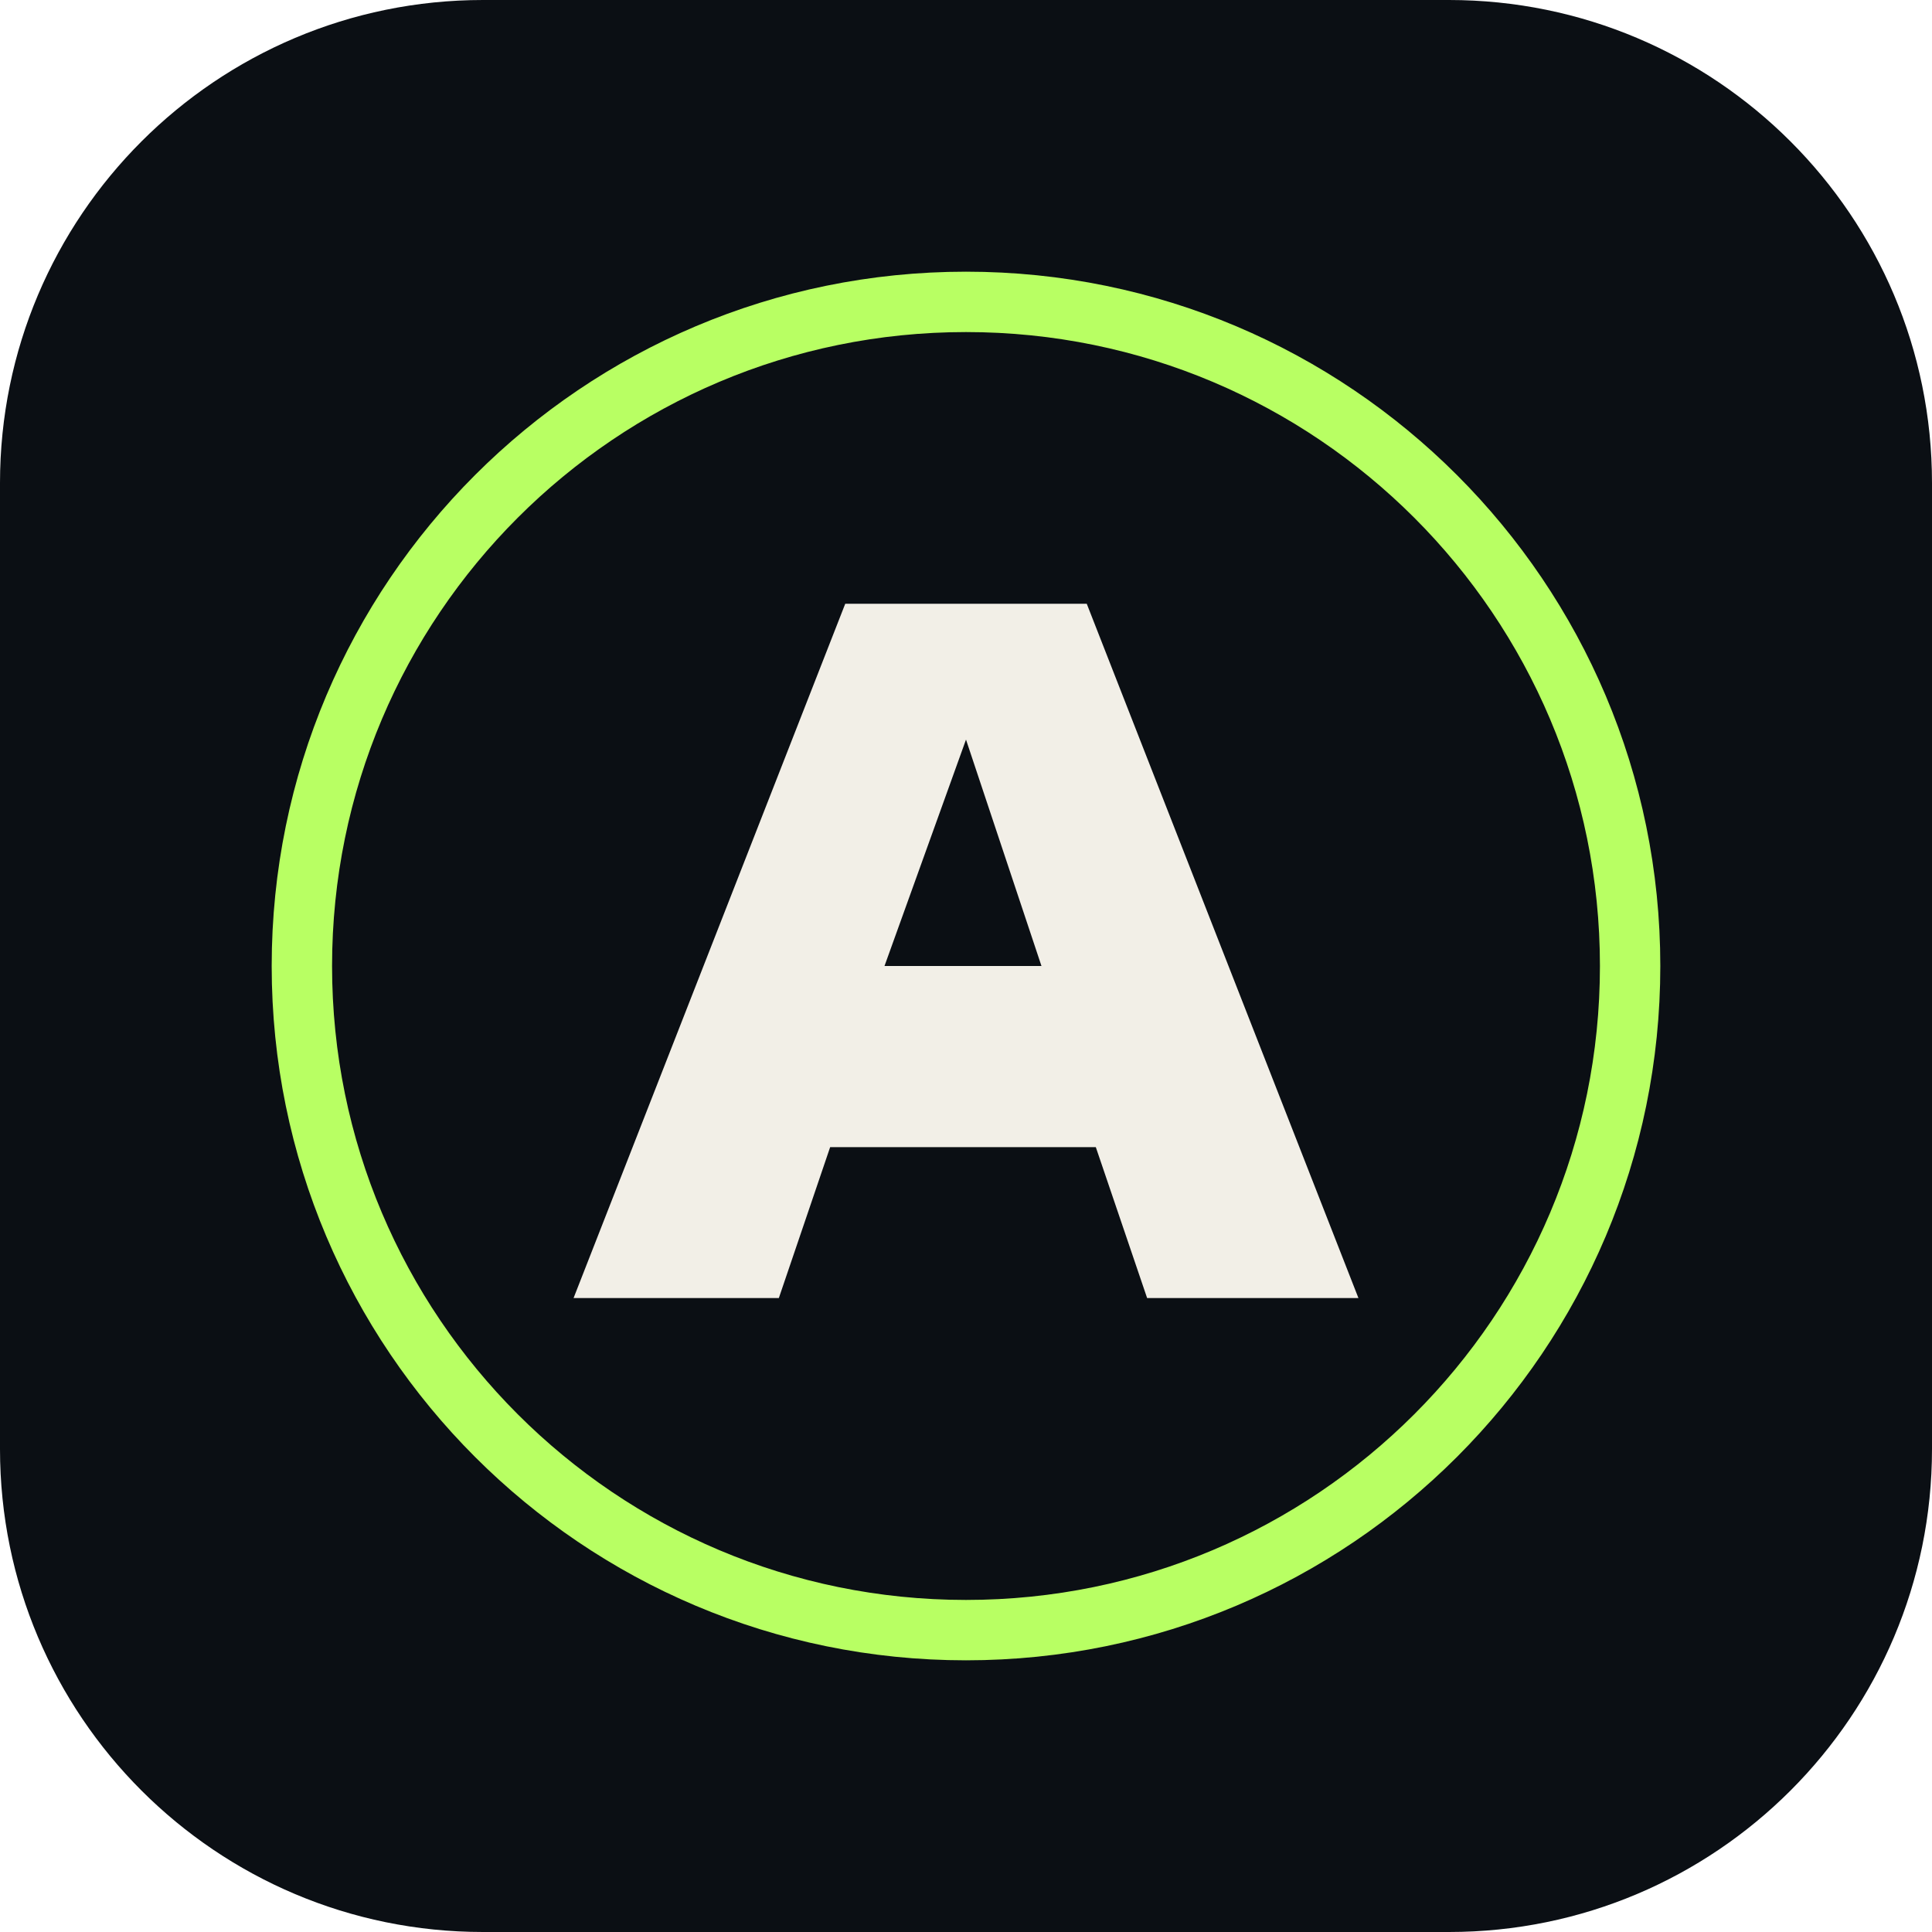
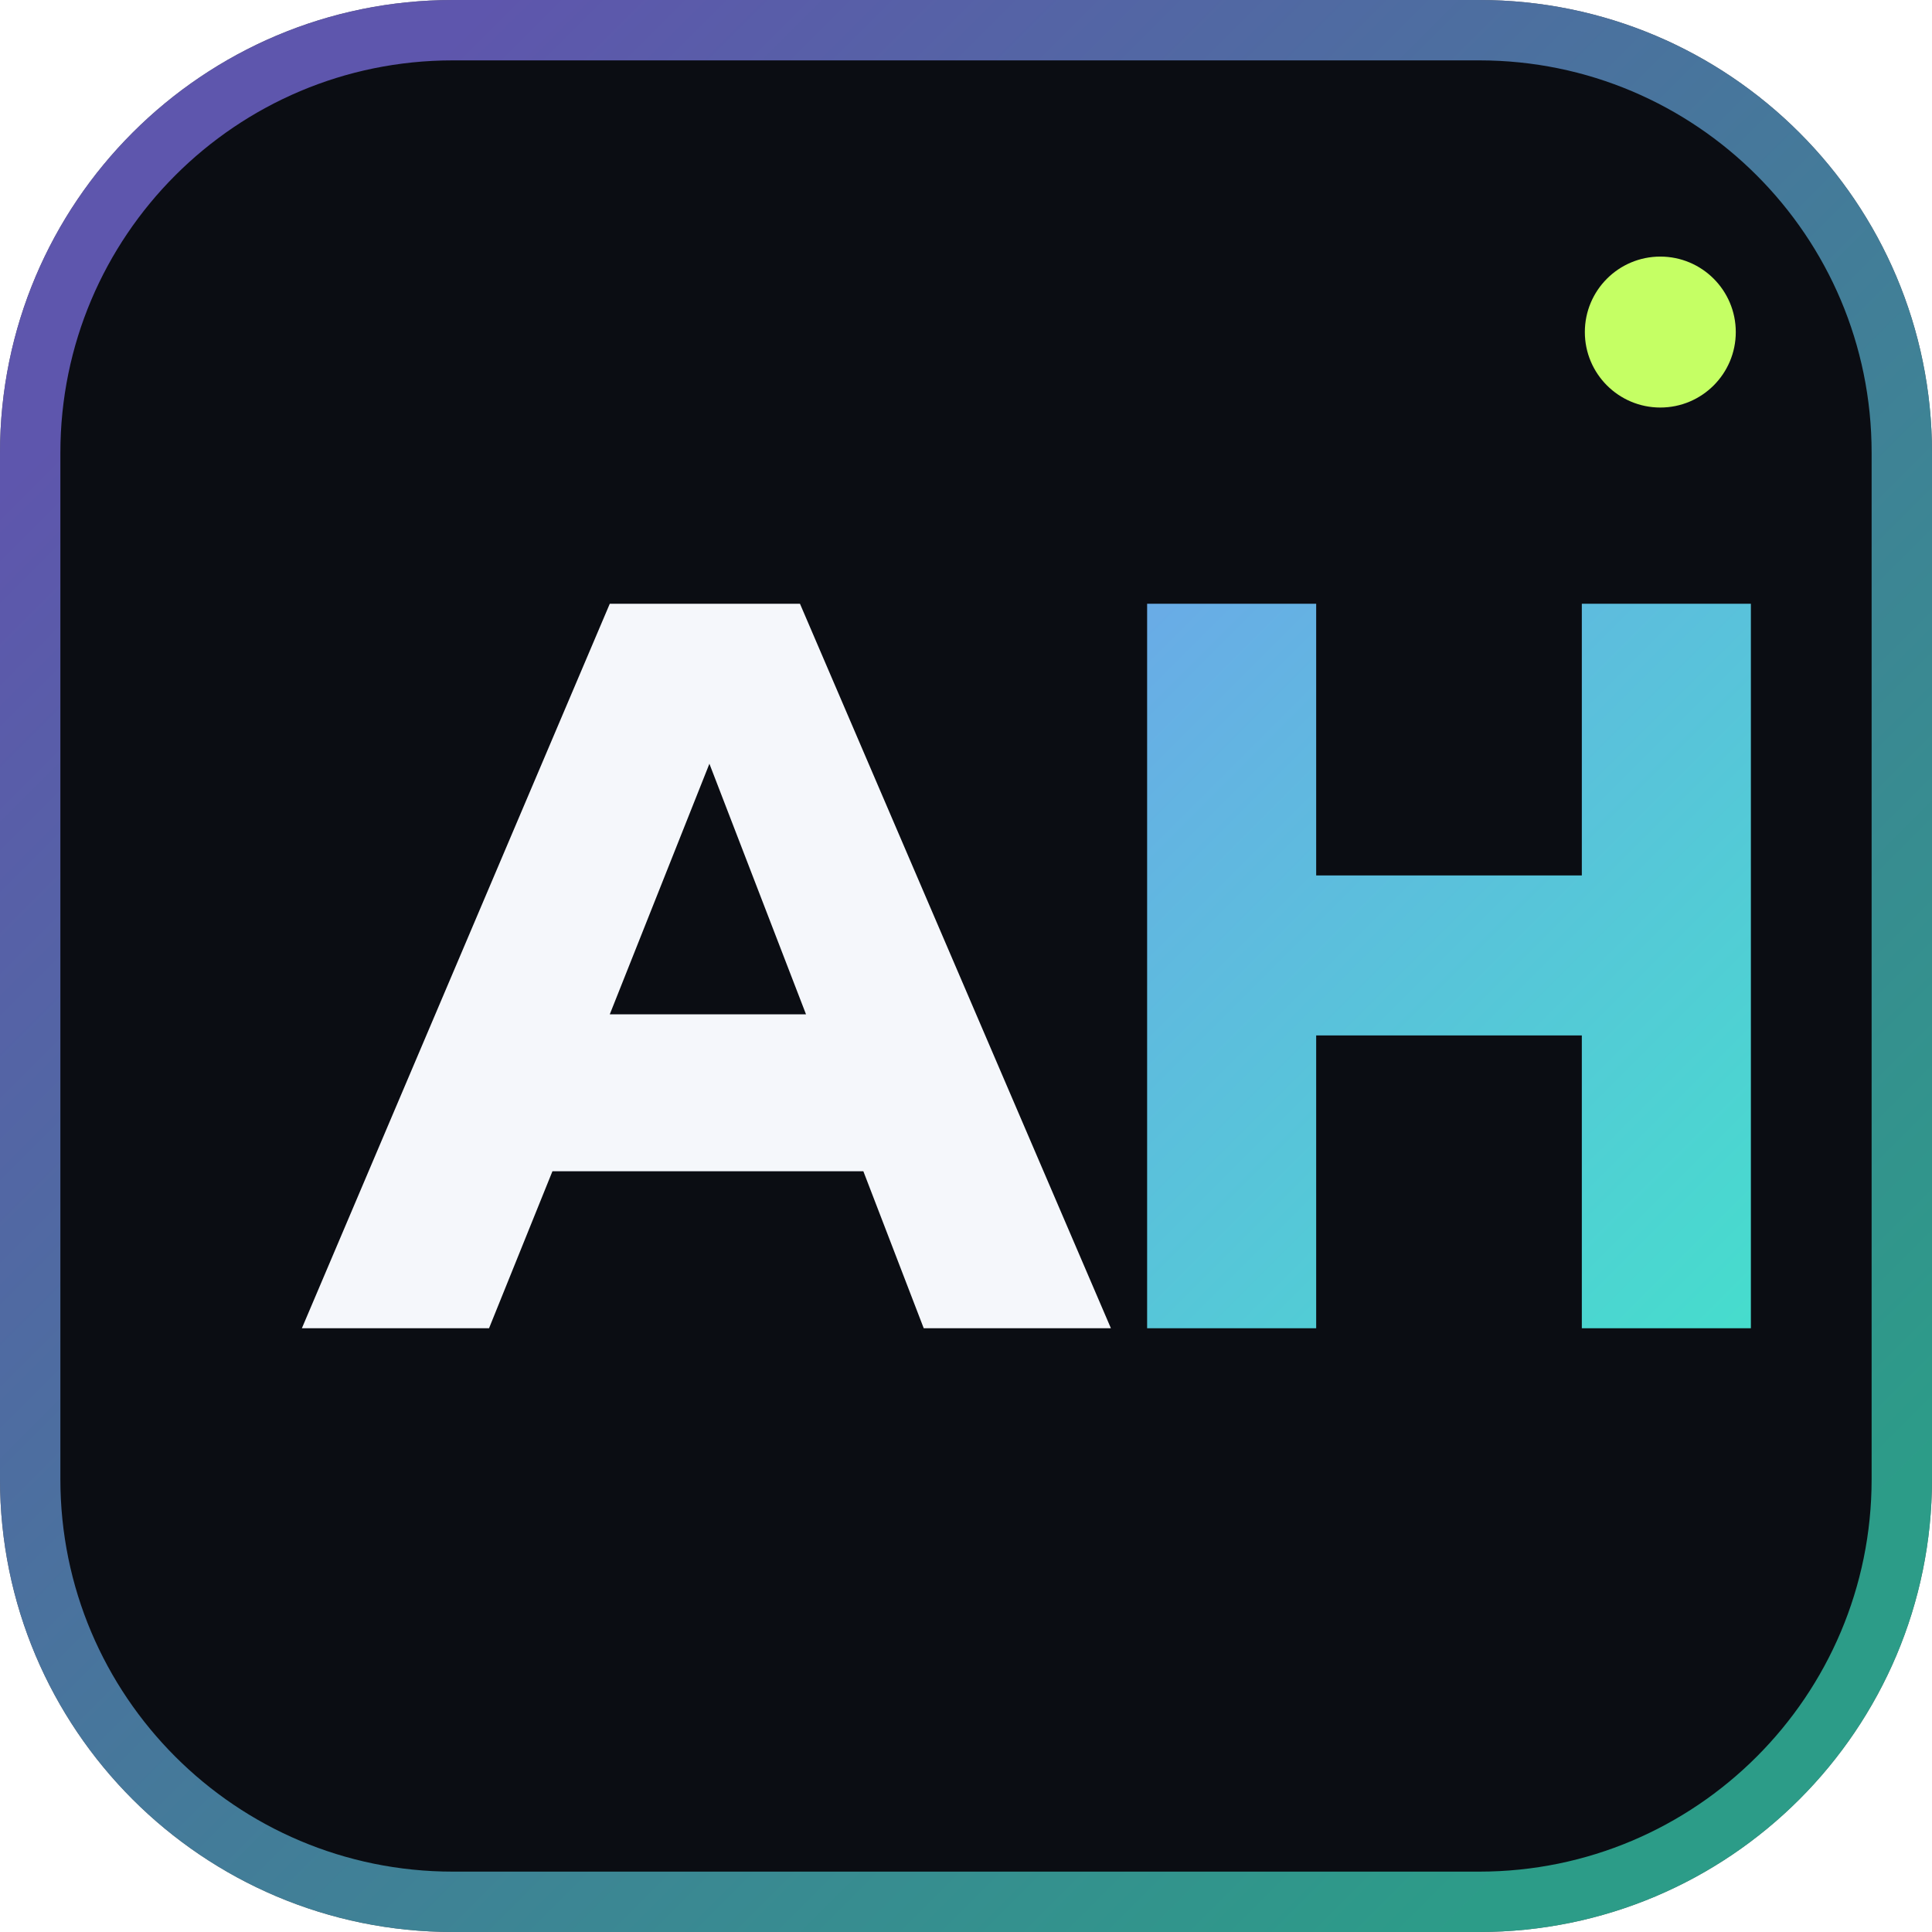
- <svg xmlns="http://www.w3.org/2000/svg" viewBox="0 0 64 64">
-   <rect width="64" height="64" rx="16" fill="#0B0F14" />
-   <circle cx="32" cy="32" r="22" fill="none" stroke="#B8FF63" stroke-width="2" />
-   <path d="M19 43 28 20h8l9 23h-7l-1.7-5H27.5l-1.7 5H19Zm10.3-11h5.2L32 24.5 29.3 32Z" fill="#F2EFE7" />
+ <svg xmlns="http://www.w3.org/2000/svg" viewBox="0 0 64 64" role="img" aria-label="AH">
+   <defs>
+     <linearGradient id="g" x1="8" y1="8" x2="56" y2="56" gradientUnits="userSpaceOnUse">
+       <stop stop-color="#8B7CFF" />
+       <stop offset="1" stop-color="#3EE8C7" />
+     </linearGradient>
+   </defs>
+   <rect width="64" height="64" rx="15" fill="#0B0D13" />
+   <rect x="1" y="1" width="62" height="62" rx="14" fill="none" stroke="url(#g)" stroke-opacity=".65" stroke-width="2" />
+   <path d="M10 44 20.2 20h6.3L36.8 44h-6.2l-2-5.2H18.3L16.2 44H10Zm10.2-10.4h6.5l-3.2-8.3-3.3 8.3Z" fill="#F5F7FB" />
+   <path d="M38 20h5.6v9h8.8v-9H58v24h-5.6v-9.7h-8.8V44H38V20Z" fill="url(#g)" />
+   <circle cx="55" cy="11" r="2.5" fill="#C5FF64" />
</svg>
